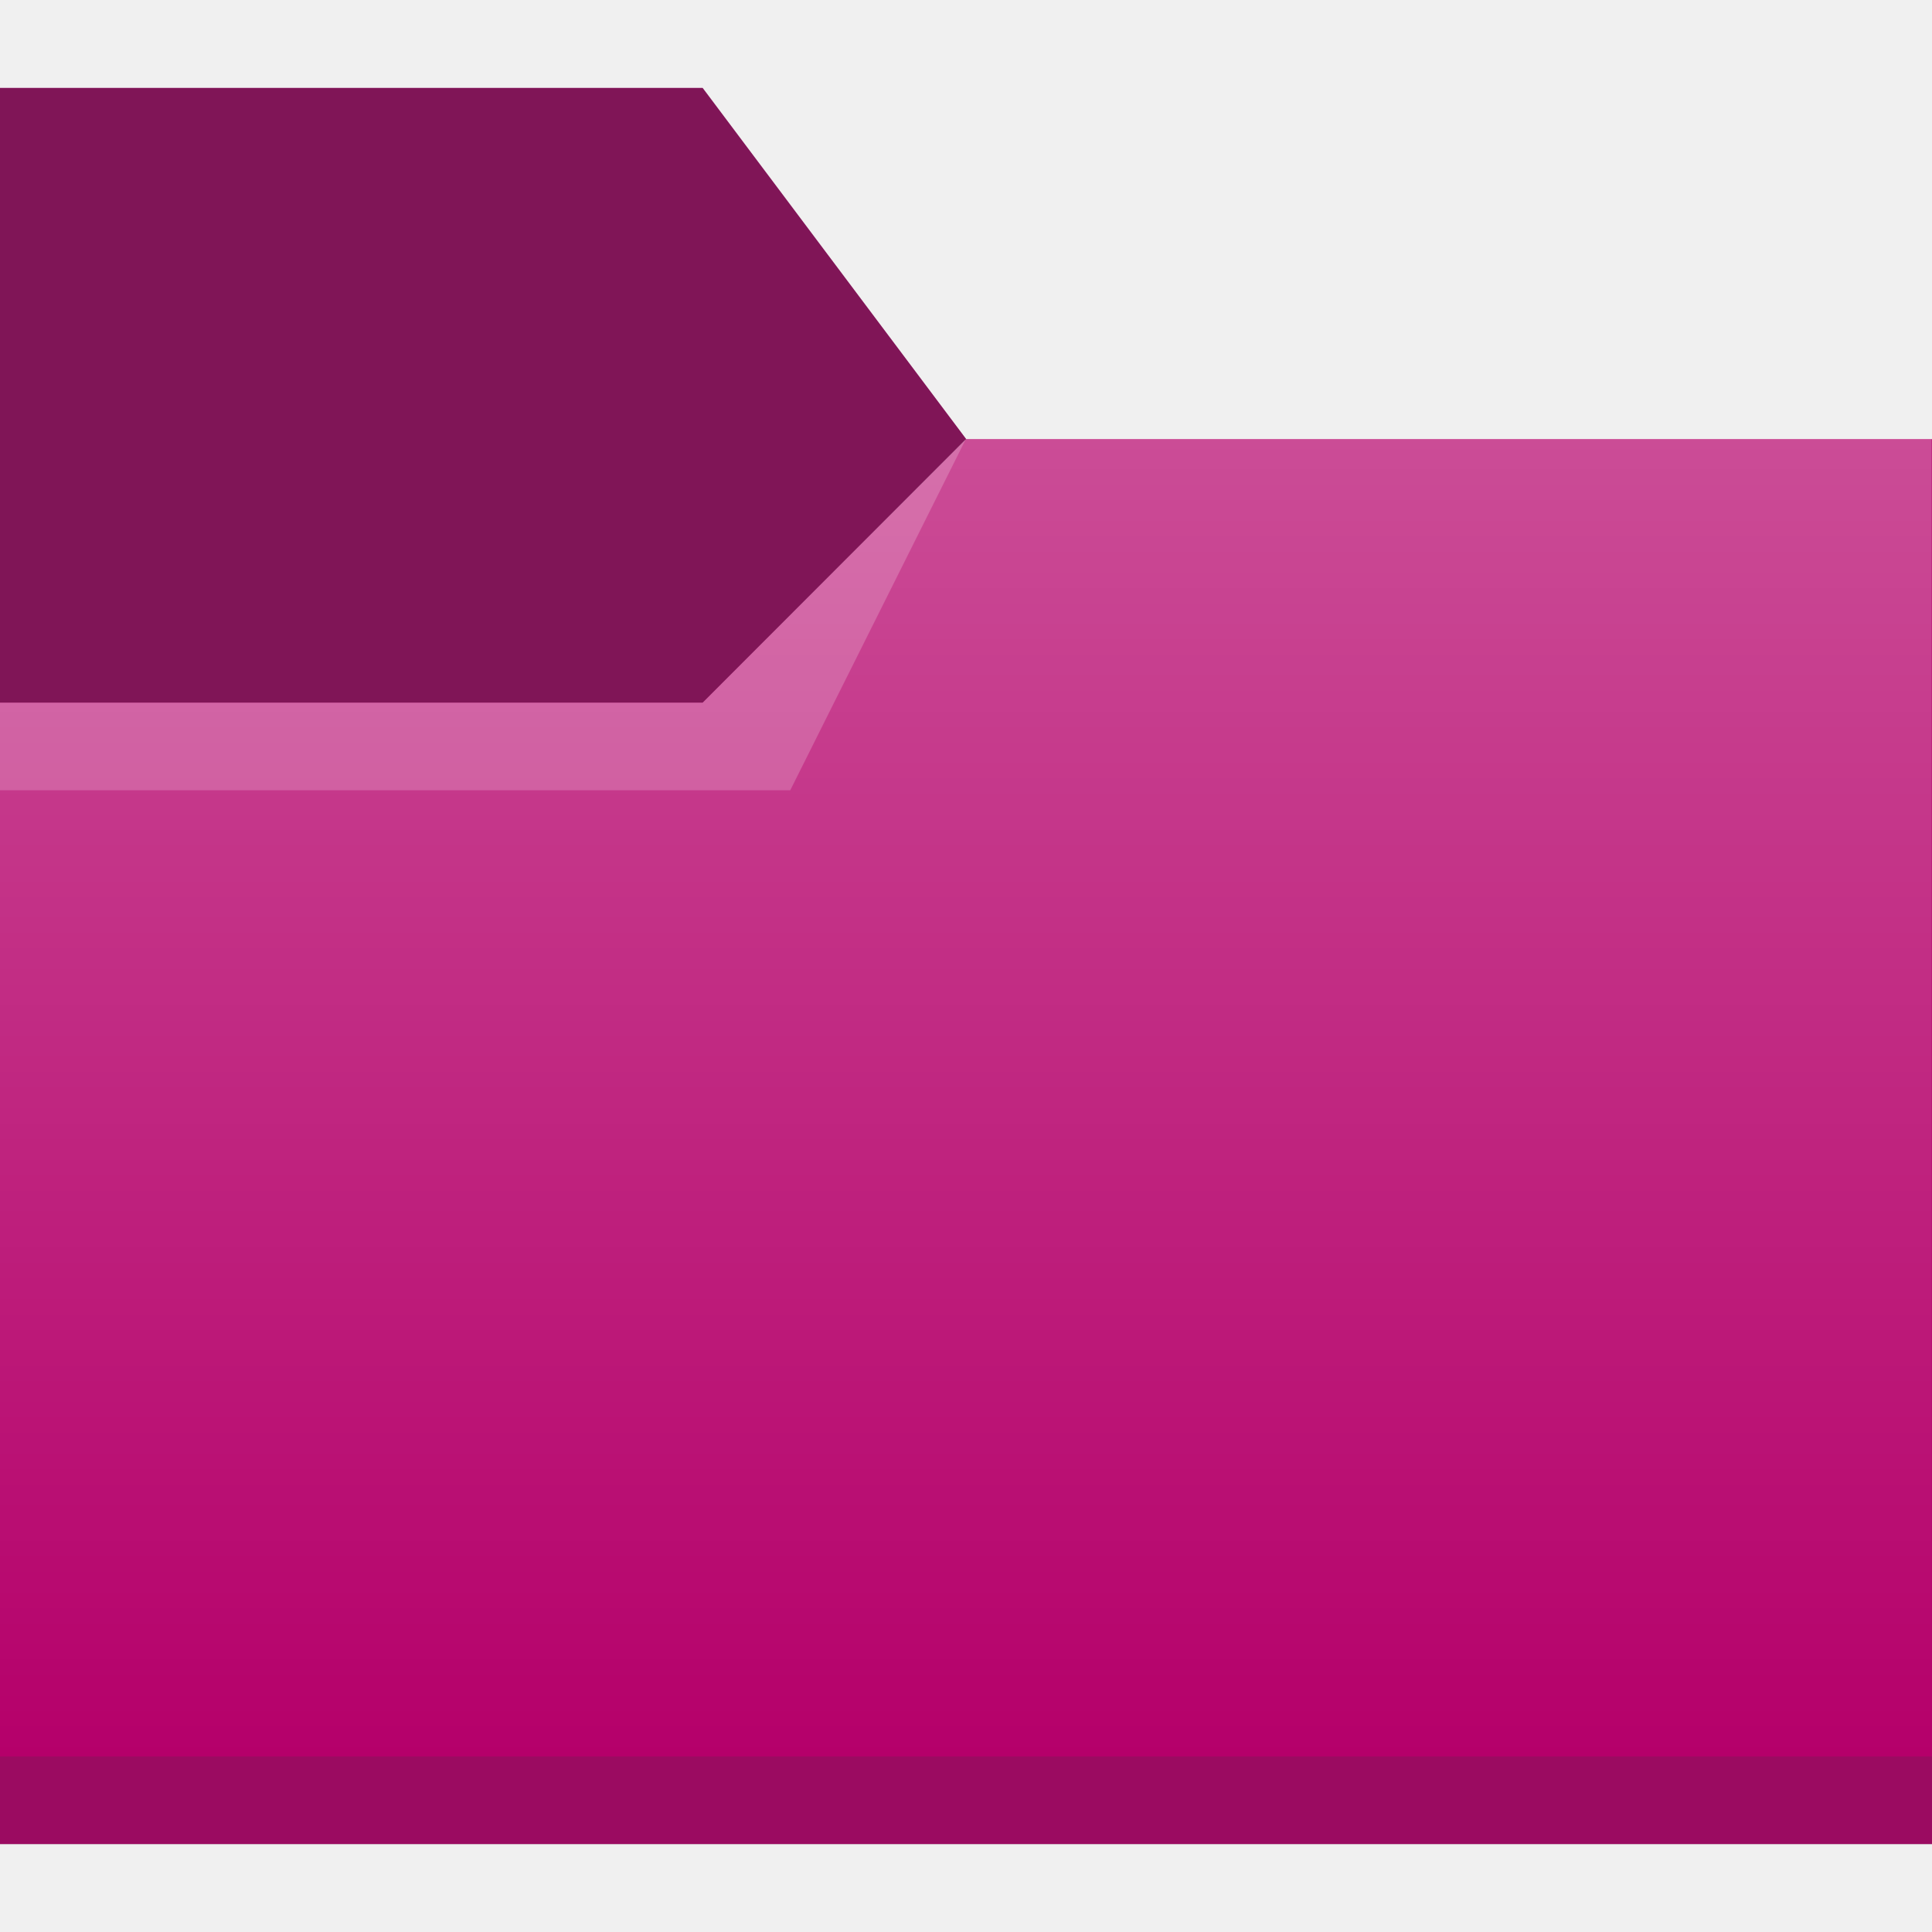
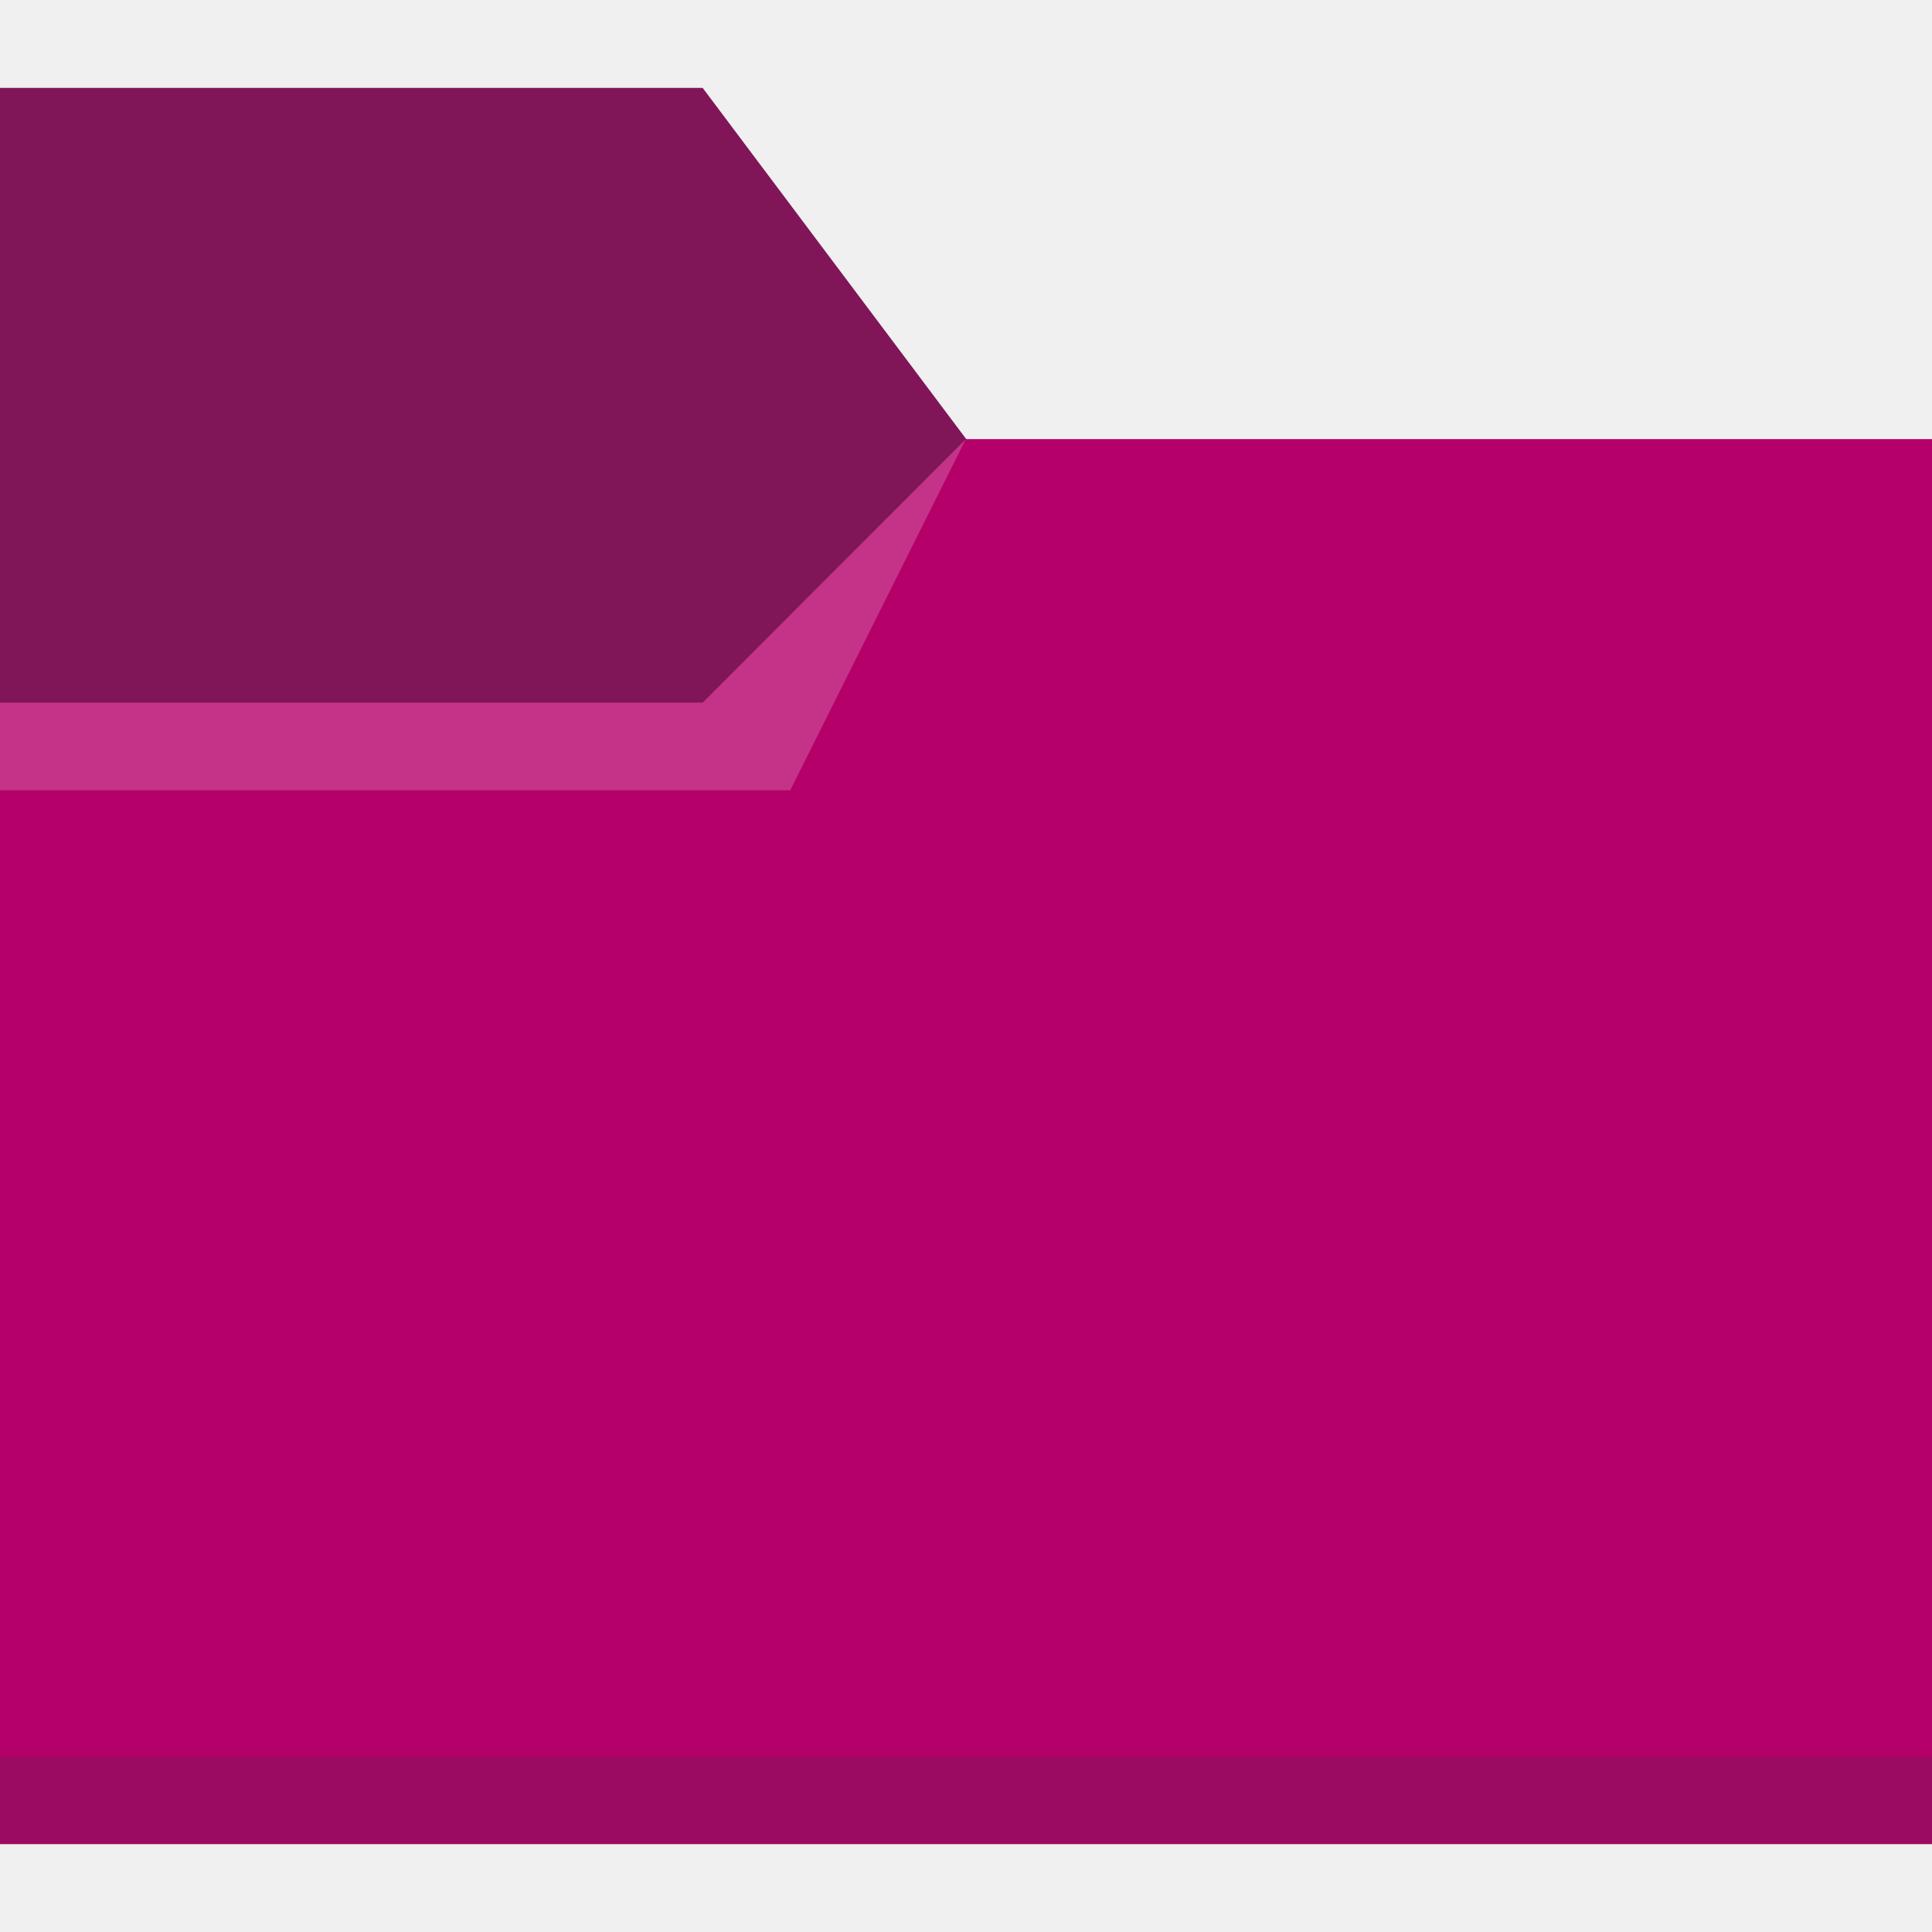
- <svg xmlns="http://www.w3.org/2000/svg" xmlns:xlink="http://www.w3.org/1999/xlink" width="22" height="22" viewBox="0 0 5.821 5.821" version="1.1" id="svg5">
+ <svg xmlns="http://www.w3.org/2000/svg" width="22" height="22" viewBox="0 0 5.821 5.821" version="1.1" id="svg5">
  <defs id="defs2">
    <style type="text/css" id="current-color-scheme">
      .ColorScheme-Text {
        color:#31363b;
      }
      .ColorScheme-Highlight {
        color:#3daee9;
      }
    </style>
-     <linearGradient id="linearGradient3861">
-       <stop style="stop-color:#ffffff;stop-opacity:1;" offset="0" id="stop3857" />
-       <stop style="stop-color:#ffffff;stop-opacity:0;" offset="1" id="stop3859" />
-     </linearGradient>
-     <linearGradient xlink:href="#linearGradient3861" id="linearGradient3863" x1="3.175" y1="1.323" x2="3.175" y2="5.292" gradientUnits="userSpaceOnUse" />
  </defs>
  <path id="rect846" style="fill:#b5006a;fill-opacity:1;stroke-width:0.3" d="M 5.0574417e-8,0.265 H 2.117 l 0.794,1.058 2.91,10e-8 V 5.556 H 1.0574417e-8 Z" />
-   <path id="rect2061" style="opacity:0.3;fill:url(#linearGradient3863);fill-opacity:1;stroke-width:0.265" d="M 2.0574417e-8,2.117 2.117,2.117 2.91,1.323 l 2.91,10e-8 V 5.556 H 2.0574417e-8 Z" />
  <rect style="opacity:0.2;fill:currentColor;fill-opacity:1;stroke-width:0.288" class="ColorScheme-Text" id="rect3508" width="5.821" height="0.265" x="0" y="5.292" />
  <path id="rect3382" style="opacity:0.4;fill:currentColor;fill-opacity:0.995;stroke-width:0.265" class="ColorScheme-Text" d="M 5.0574417e-8,0.265 H 2.117 l 0.794,1.058 -0.794,0.794 H 5.0574417e-8 Z" />
  <path id="rect1104" style="opacity:0.2;fill:#ffffff;stroke-width:0.257" d="M 2.0574417e-8,2.117 2.117,2.117 2.91,1.323 2.381,2.381 H 5.0574417e-8 Z" />
</svg>
